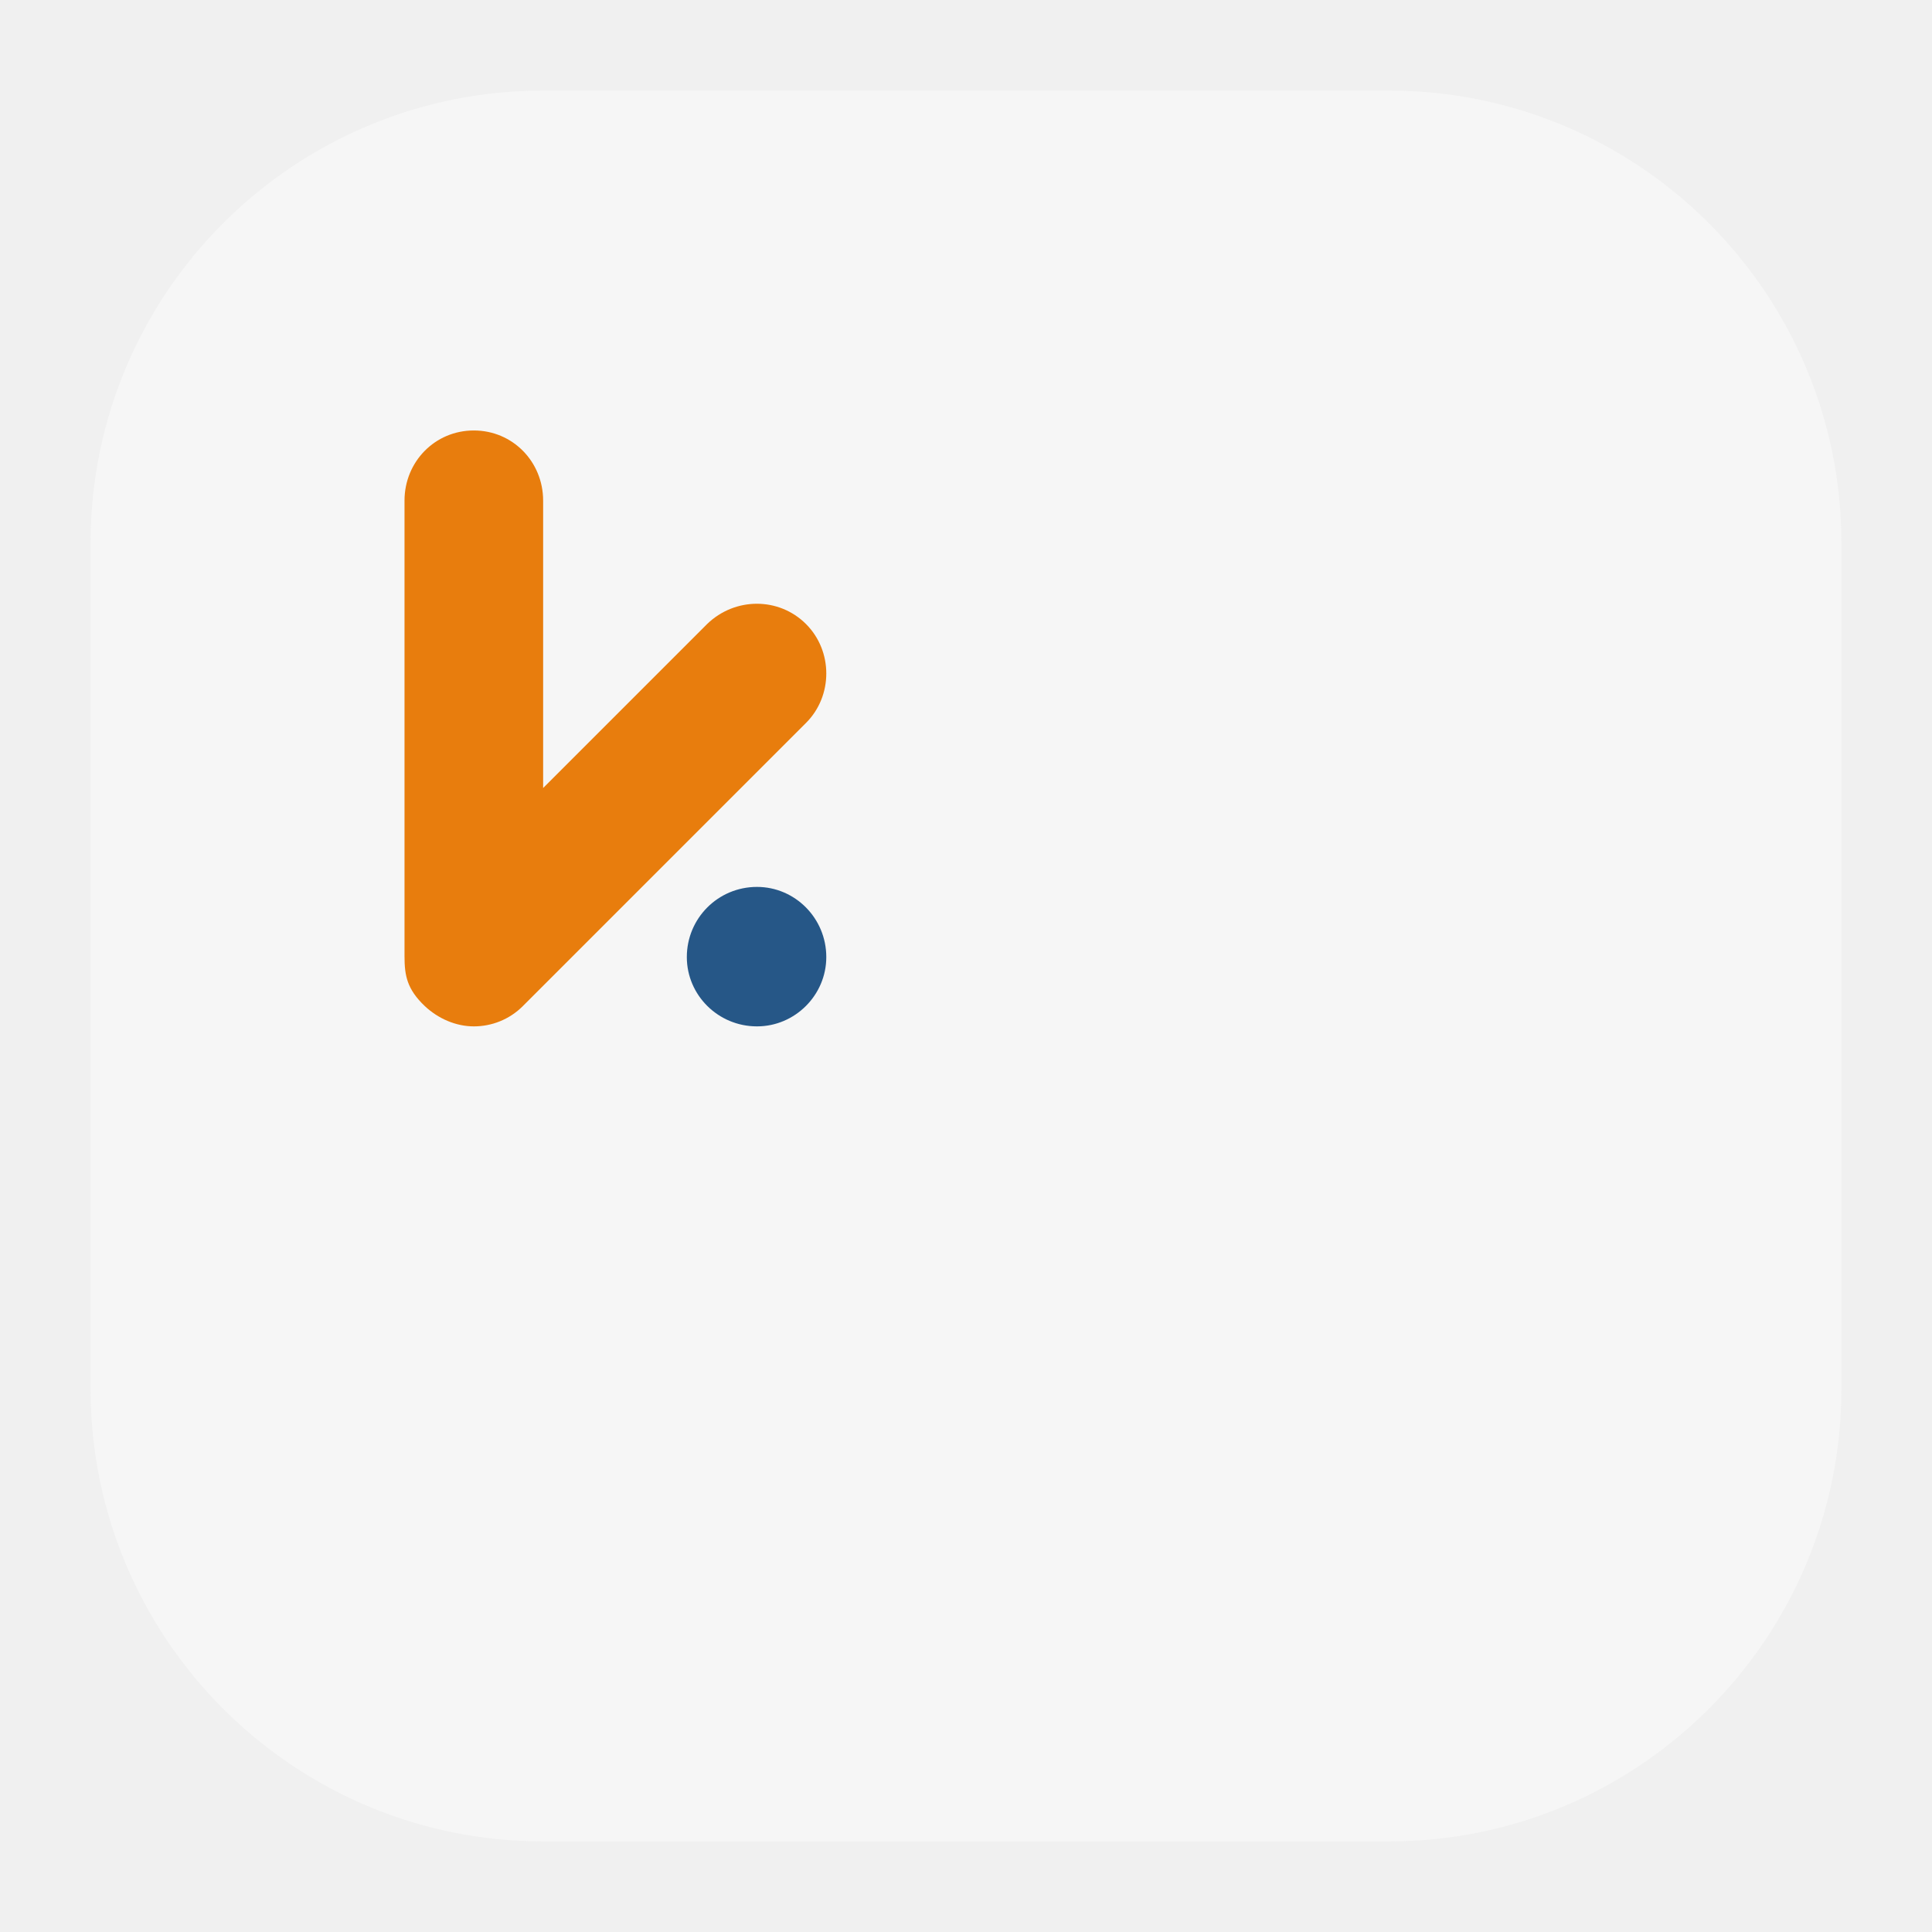
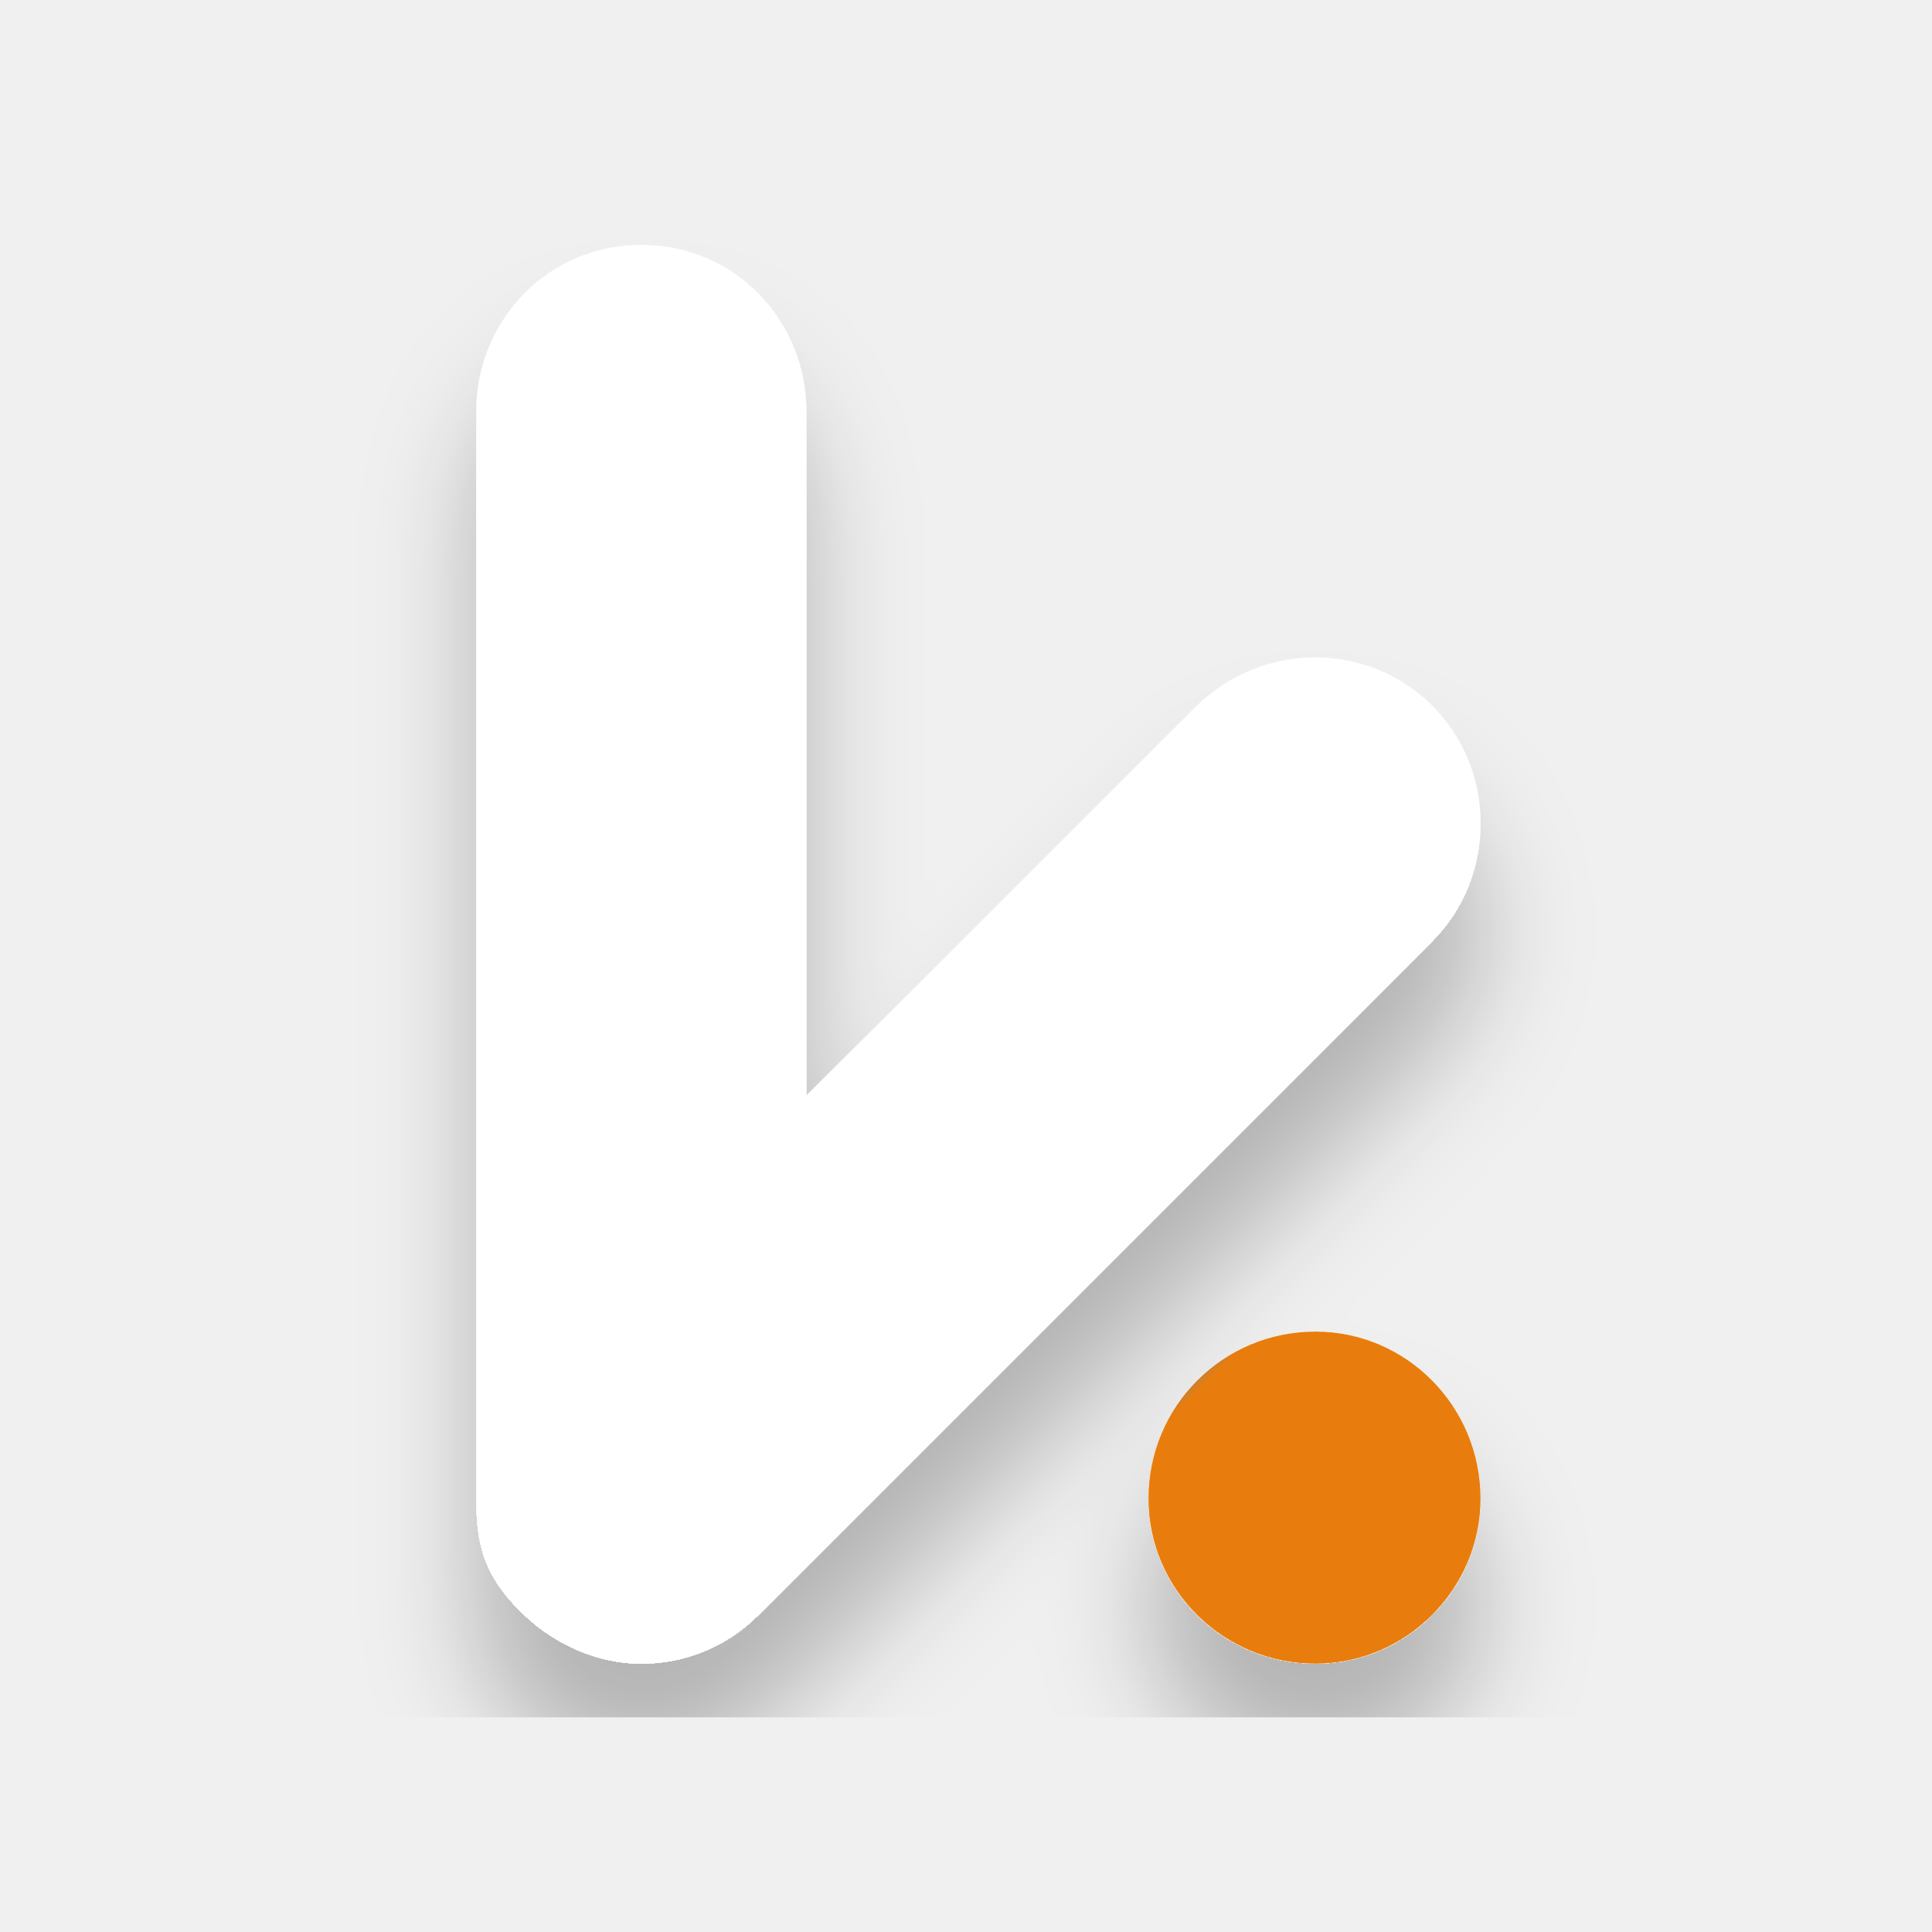
- <svg xmlns="http://www.w3.org/2000/svg" width="64" height="64" viewBox="0 0 64 64" fill="none">
-   <rect x="3" y="3" width="58" height="58" rx="15" fill="#F6F6F6" />
-   <path d="M26.7 20.672C27.596 21.568 27.596 23.052 26.7 23.948L17.32 33.328C16.872 33.776 16.284 34 15.696 34C15.108 34 14.52 33.748 14.072 33.328C13.484 32.768 13.4 32.32 13.4 31.676V16.584C13.4 15.296 14.408 14.26 15.696 14.26C16.984 14.26 17.992 15.296 17.992 16.584V26.104L23.424 20.672C24.348 19.776 25.804 19.776 26.7 20.672ZM25.076 29.38C26.336 29.38 27.372 30.416 27.372 31.704C27.372 32.964 26.336 34 25.076 34C23.788 34 22.752 32.964 22.752 31.704C22.752 30.416 23.788 29.38 25.076 29.38Z" fill="url(#paint0_linear_458_2)" />
+ <svg xmlns="http://www.w3.org/2000/svg" width="72" height="72" viewBox="0 0 72 72" fill="none">
+   <g clip-path="url(#clip0_770_2)" filter="url(#filter0_d_770_2)">
+     <path d="M53.375 26.3C55.775 28.7 55.775 32.675 53.375 35.075L28.25 60.2C27.05 61.4 25.475 62 23.9 62C22.325 62 20.75 61.325 19.55 60.2C17.975 58.7 17.75 57.5 17.75 55.775V15.35C17.75 11.9 20.45 9.125 23.9 9.125C27.35 9.125 30.05 11.9 30.05 15.35V40.85L44.6 26.3C47.075 23.9 50.975 23.9 53.375 26.3ZM49.025 49.625C52.4 49.625 55.175 52.4 55.175 55.85C55.175 59.225 52.4 62 49.025 62C45.575 62 42.8 59.225 42.8 55.85C42.8 52.4 45.575 49.625 49.025 49.625Z" fill="white" />
+     <path d="M53.375 26.3C55.775 28.7 55.775 32.675 53.375 35.075L28.25 60.2C27.05 61.4 25.475 62 23.9 62C22.325 62 20.75 61.325 19.55 60.2C17.975 58.7 17.75 57.5 17.75 55.775V15.35C17.75 11.9 20.45 9.125 23.9 9.125C27.35 9.125 30.05 11.9 30.05 15.35V40.85L44.6 26.3C47.075 23.9 50.975 23.9 53.375 26.3ZM49.025 49.625C52.4 49.625 55.175 52.4 55.175 55.85C55.175 59.225 52.4 62 49.025 62C45.575 62 42.8 59.225 42.8 55.85C42.8 52.4 45.575 49.625 49.025 49.625Z" fill="url(#paint0_linear_770_2)" />
+   </g>
  <defs>
-     <linearGradient id="paint0_linear_458_2" x1="21" y1="30.5" x2="21.5" y2="31" gradientUnits="userSpaceOnUse">
-       <stop stop-color="#E87D0D" />
-       <stop offset="1" stop-color="#265787" />
+     <filter id="filter0_d_770_2" x="0" y="0" width="72" height="72" filterUnits="userSpaceOnUse" color-interpolation-filters="sRGB">
+       <feFlood flood-opacity="0" result="BackgroundImageFix" />
+       <feColorMatrix in="SourceAlpha" type="matrix" values="0 0 0 0 0 0 0 0 0 0 0 0 0 0 0 0 0 0 127 0" result="hardAlpha" />
+       <feOffset dy="4" />
+       <feGaussianBlur stdDeviation="2" />
+       <feComposite in2="hardAlpha" operator="out" />
+       <feColorMatrix type="matrix" values="0 0 0 0 0 0 0 0 0 0 0 0 0 0 0 0 0 0 0.25 0" />
+       <feBlend mode="normal" in2="BackgroundImageFix" result="effect1_dropShadow_770_2" />
+       <feBlend mode="normal" in="SourceGraphic" in2="effect1_dropShadow_770_2" result="shape" />
+     </filter>
+     <linearGradient id="paint0_linear_770_2" x1="43.5" y1="50" x2="55.5" y2="62" gradientUnits="userSpaceOnUse">
+       <stop stop-opacity="0" />
+       <stop offset="0.125" stop-color="#E87D0D" />
    </linearGradient>
+     <clipPath id="clip0_770_2">
+       <rect width="64" height="64" fill="white" transform="translate(4)" />
+     </clipPath>
  </defs>
</svg>
